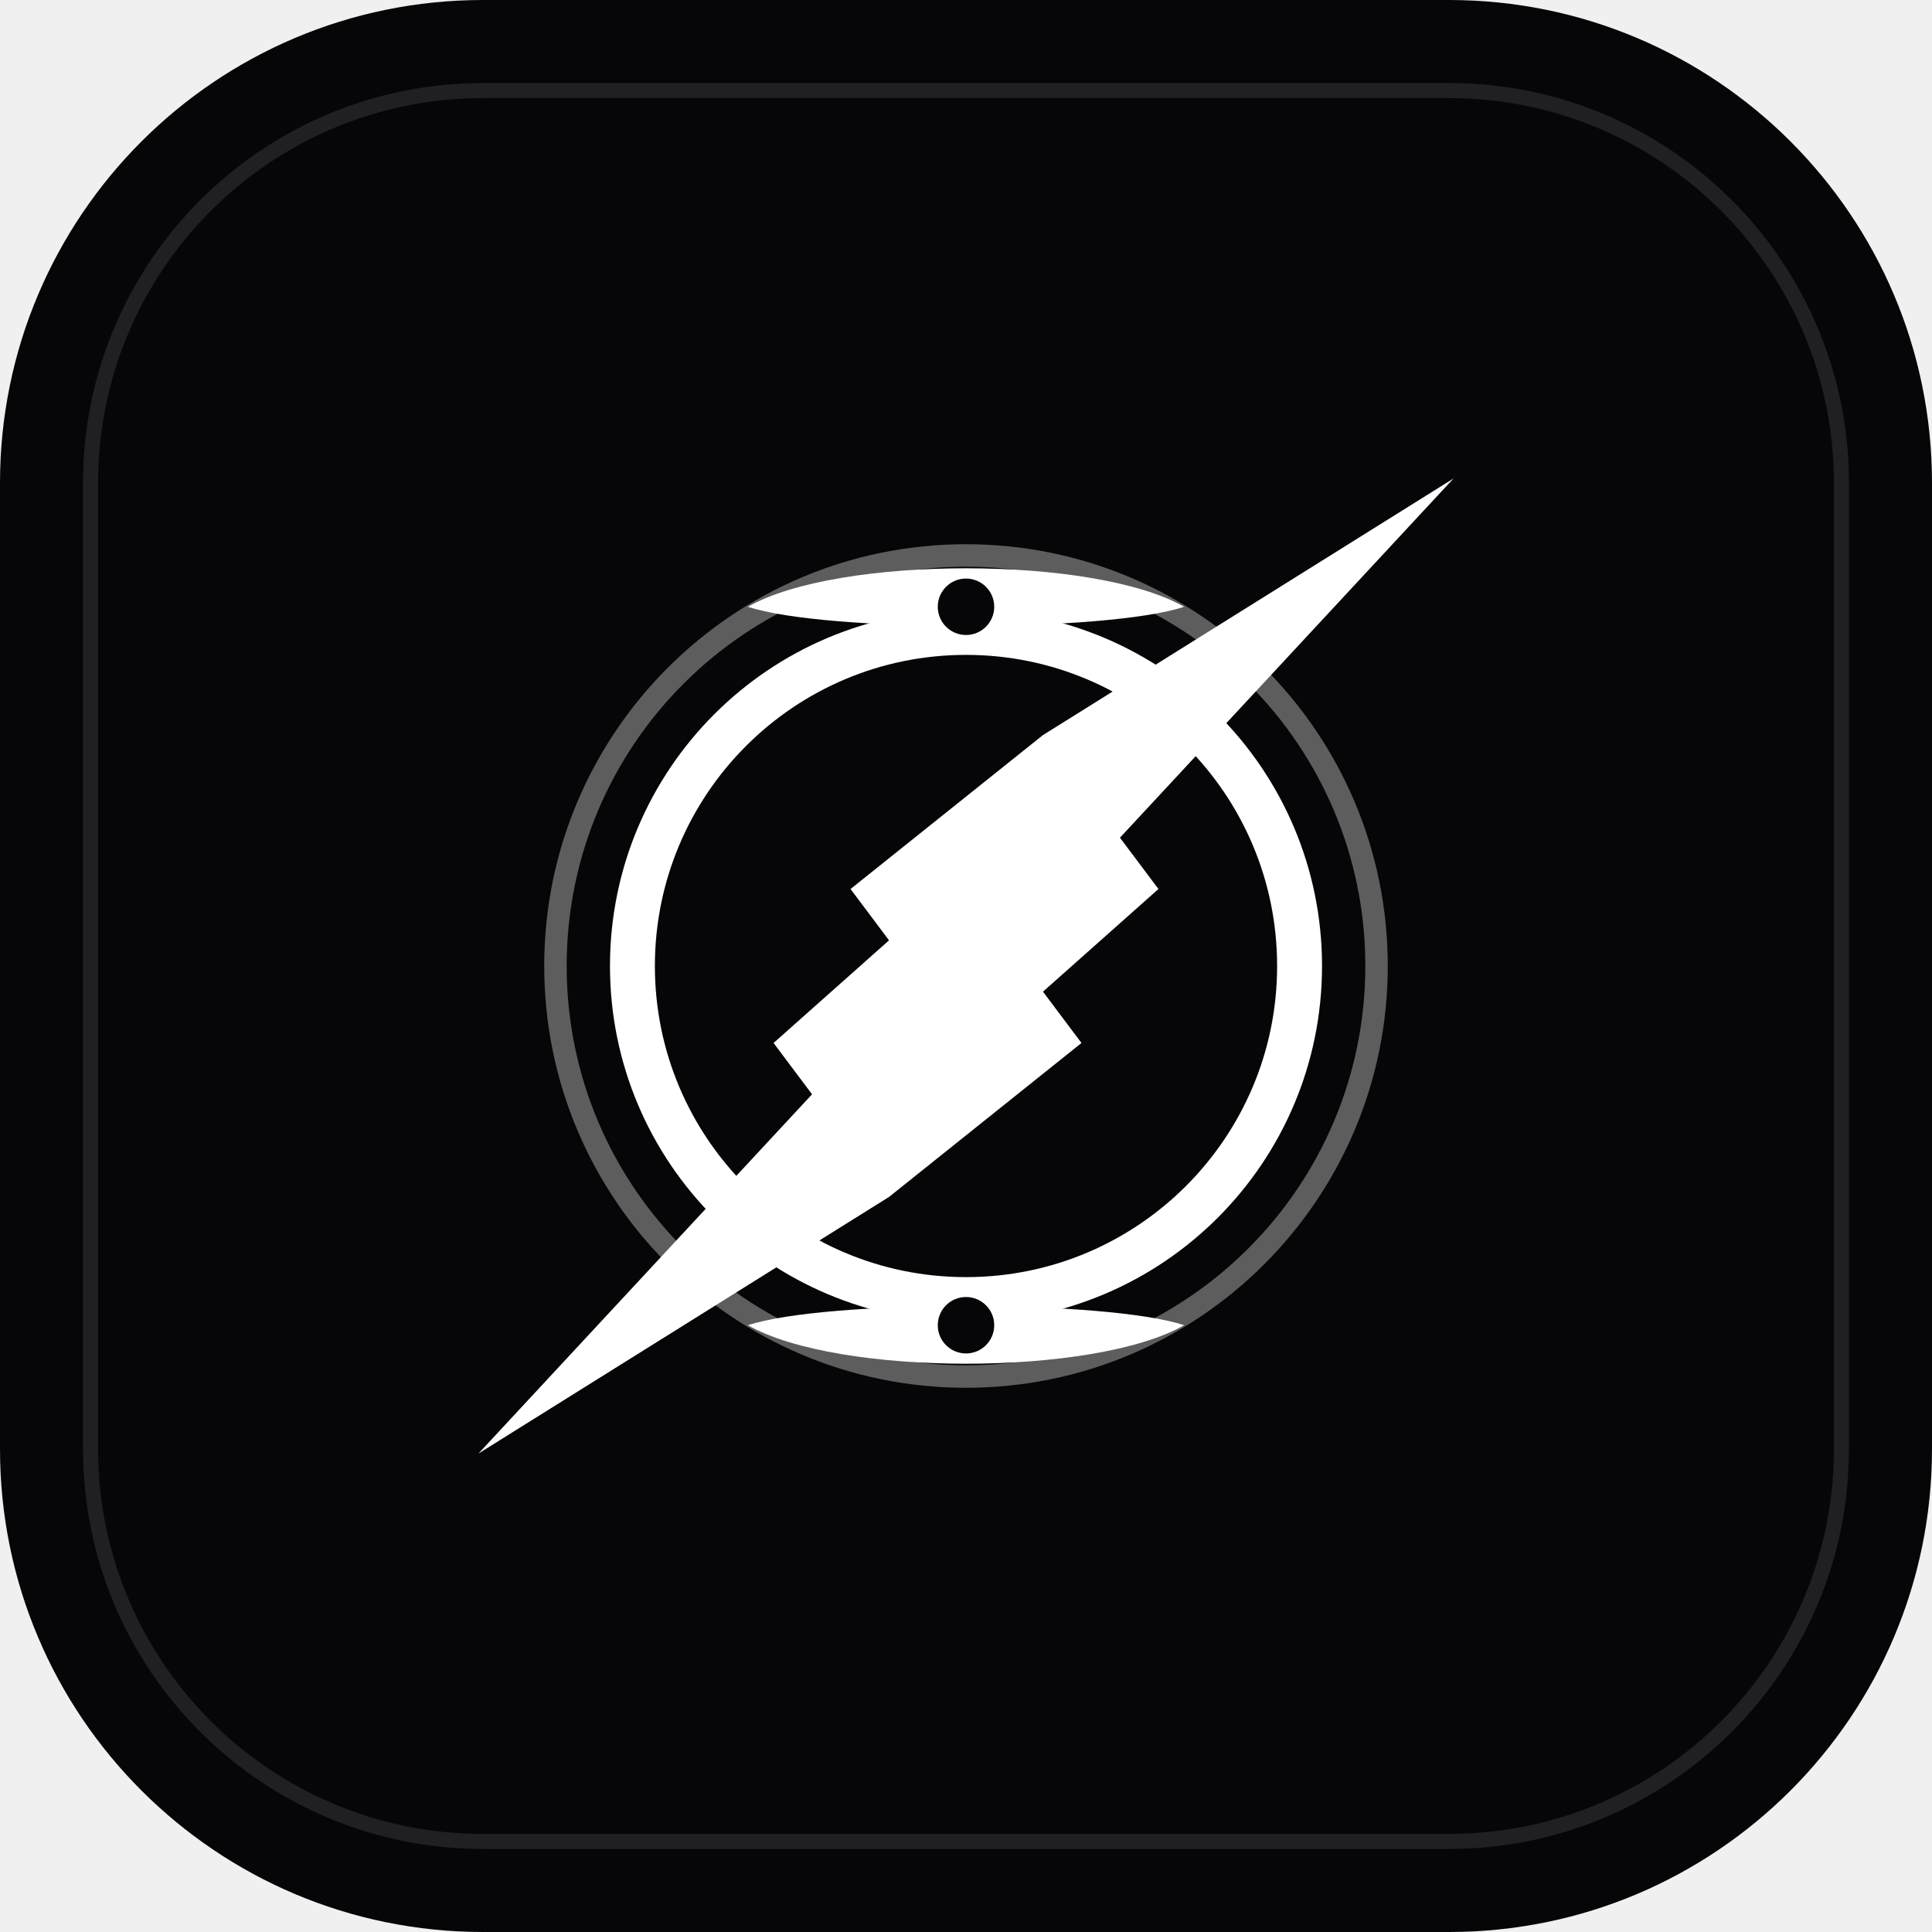
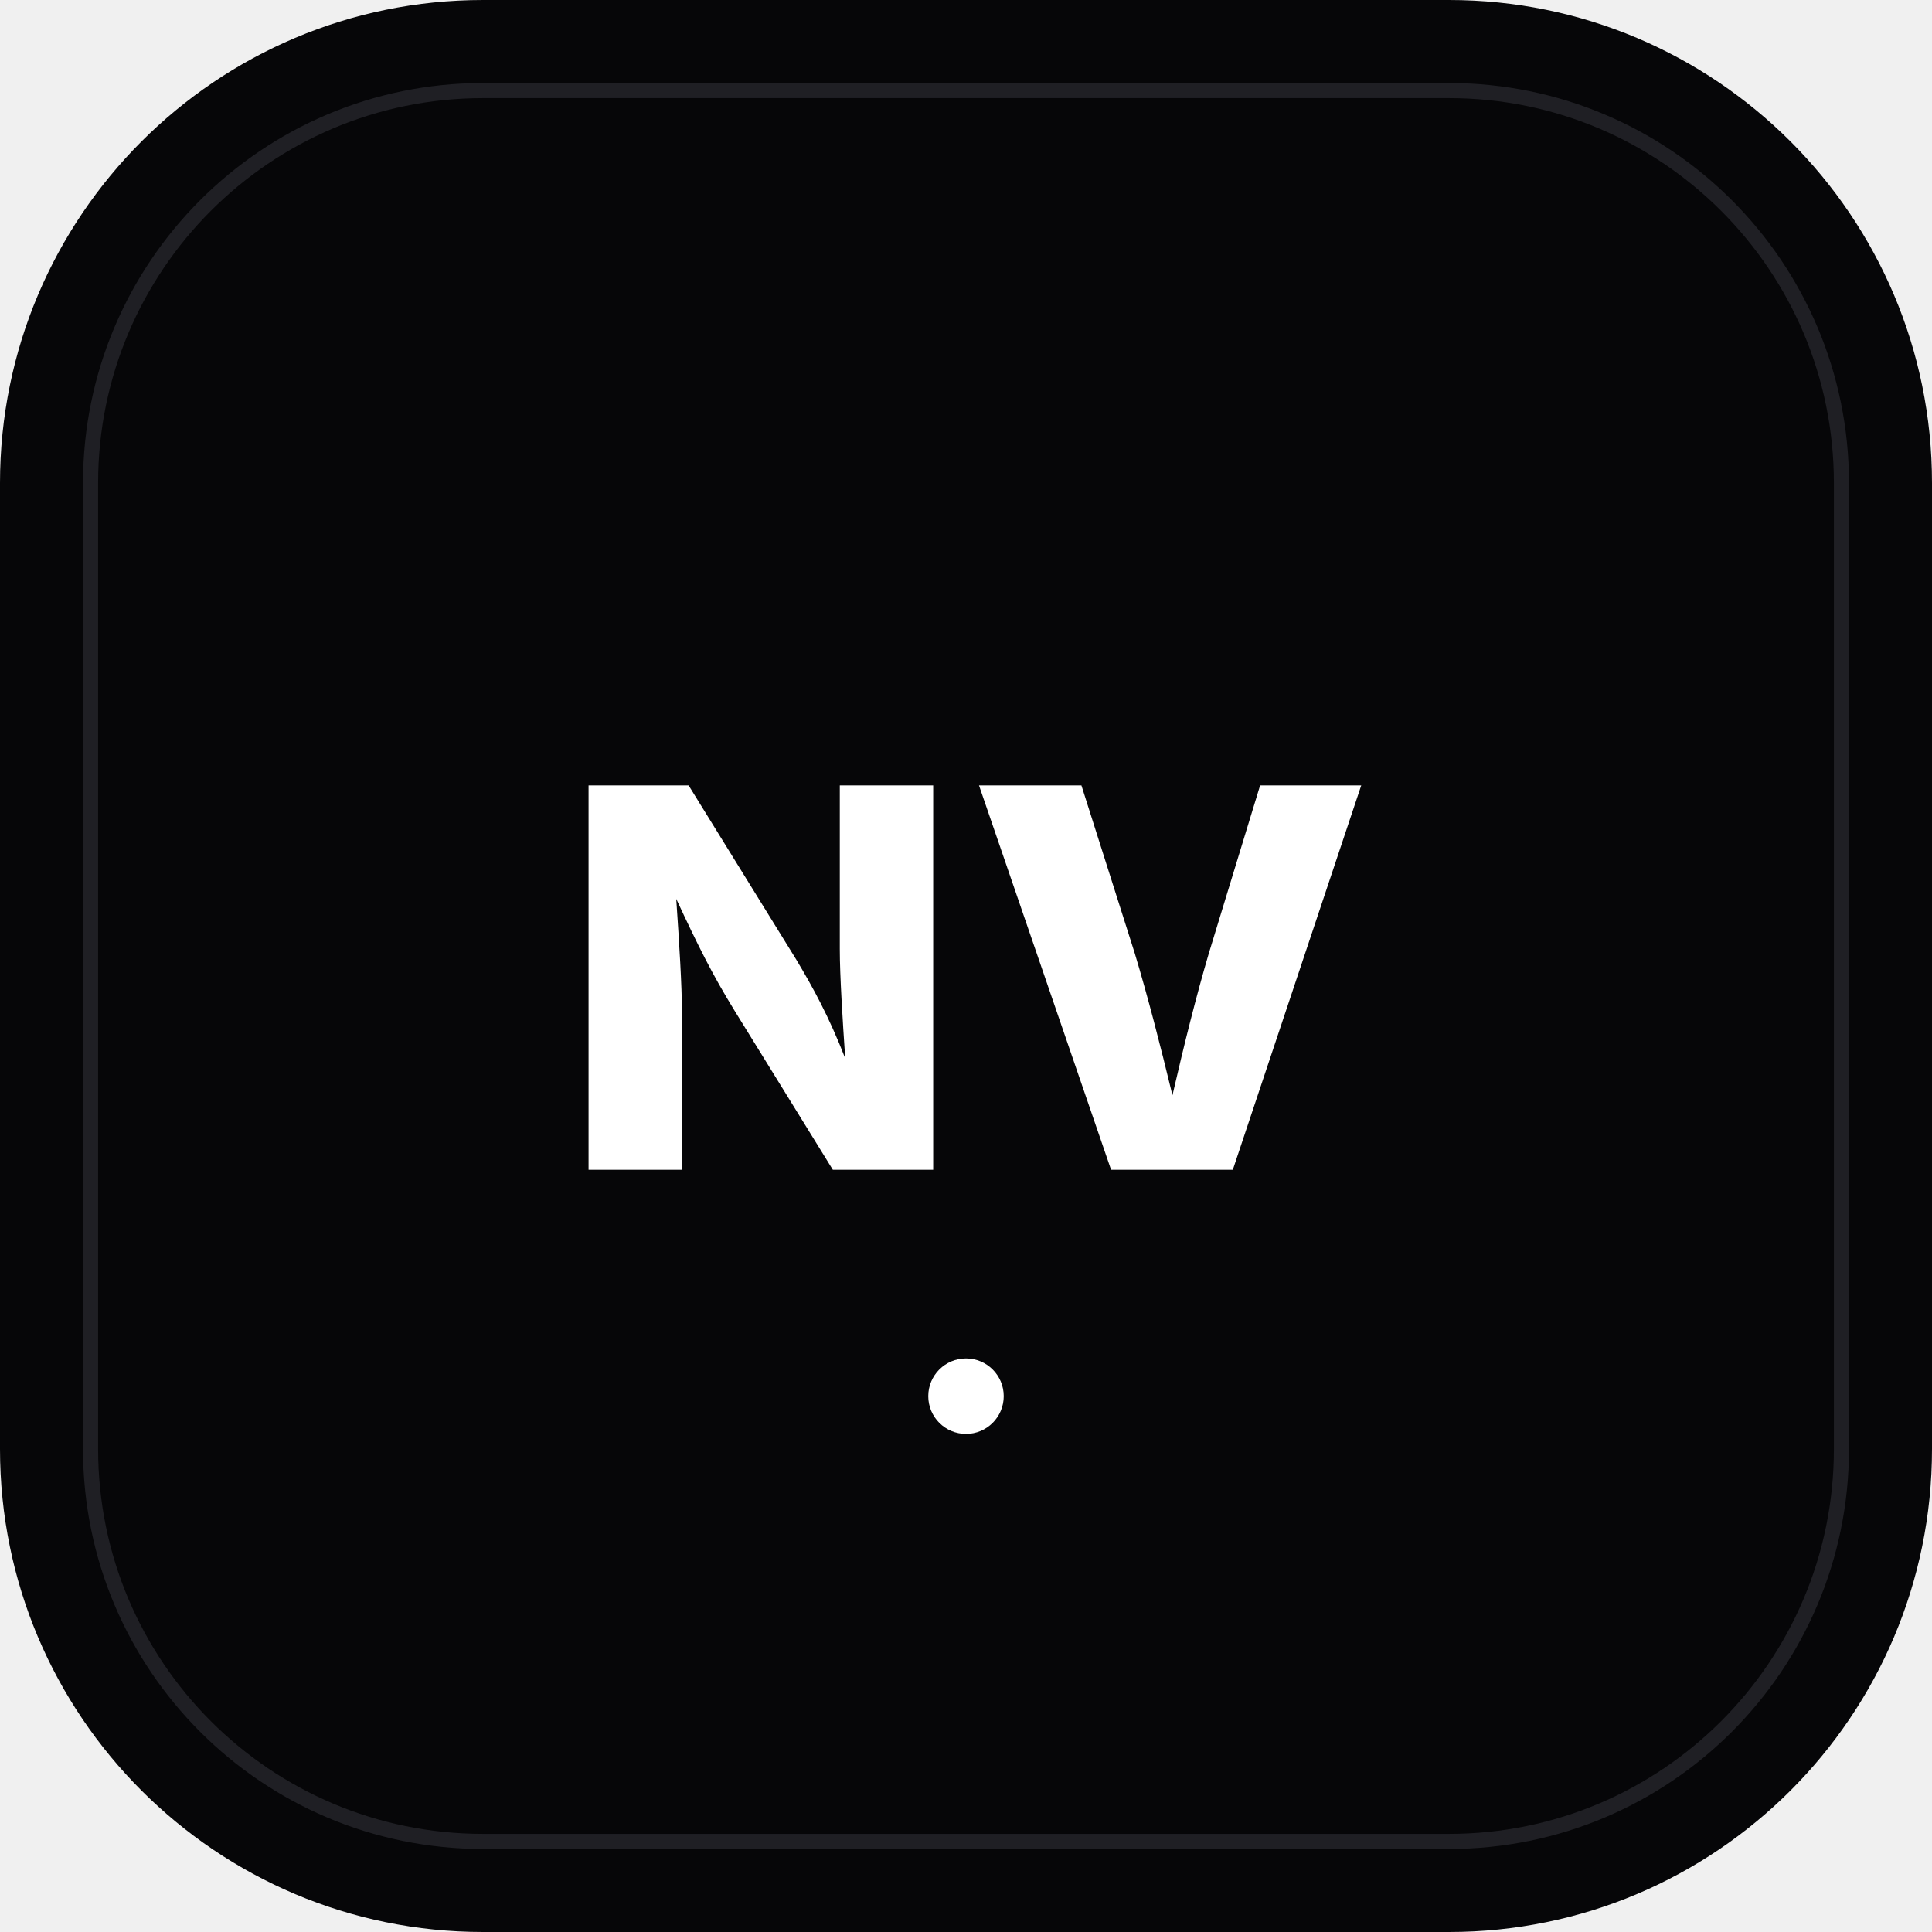
<svg xmlns="http://www.w3.org/2000/svg" viewBox="0 0 512 512" width="100%" height="100%">
  <rect width="512" height="512" rx="128" fill="#060608" />
  <rect x="24" y="24" width="464" height="464" rx="104" fill="none" stroke="#1f1f24" stroke-width="4" />
-   <g transform="translate(256, 256) scale(3.4) translate(-50, -50)">
-     <circle cx="50" cy="50" r="32" stroke="#ffffff" stroke-width="1.75" stroke-opacity="0.35" fill="none" />
-     <circle cx="50" cy="50" r="26" stroke="#ffffff" stroke-width="3.5" fill="none" />
-     <path d="M 33 22 C 40 18, 60 18, 67 22 C 61 24, 39 24, 33 22 Z" fill="#ffffff" />
-     <circle cx="50" cy="22" r="2.2" fill="#060608" />
-     <path d="M 33 78 C 40 82, 60 82, 67 78 C 61 76, 39 76, 33 78 Z" fill="#ffffff" />
-     <circle cx="50" cy="78" r="2.2" fill="#060608" />
-     <path d="M 12 88 L 38 60 L 35 56 L 44 48 L 41 44 L 56 32 L 88 12 L 62 40 L 65 44 L 56 52 L 59 56 L 44 68 Z" fill="#ffffff" />
-   </g>
+   <text x="256" y="310" font-family="-apple-system, BlinkMacSystemFont, 'SF Pro Display', 'Segoe UI', sans-serif" font-size="140" font-weight="800" fill="#ffffff" text-anchor="middle" letter-spacing="1">NV</text>
+   <circle cx="256" cy="370" r="10" fill="#ffffff" />
</svg>
